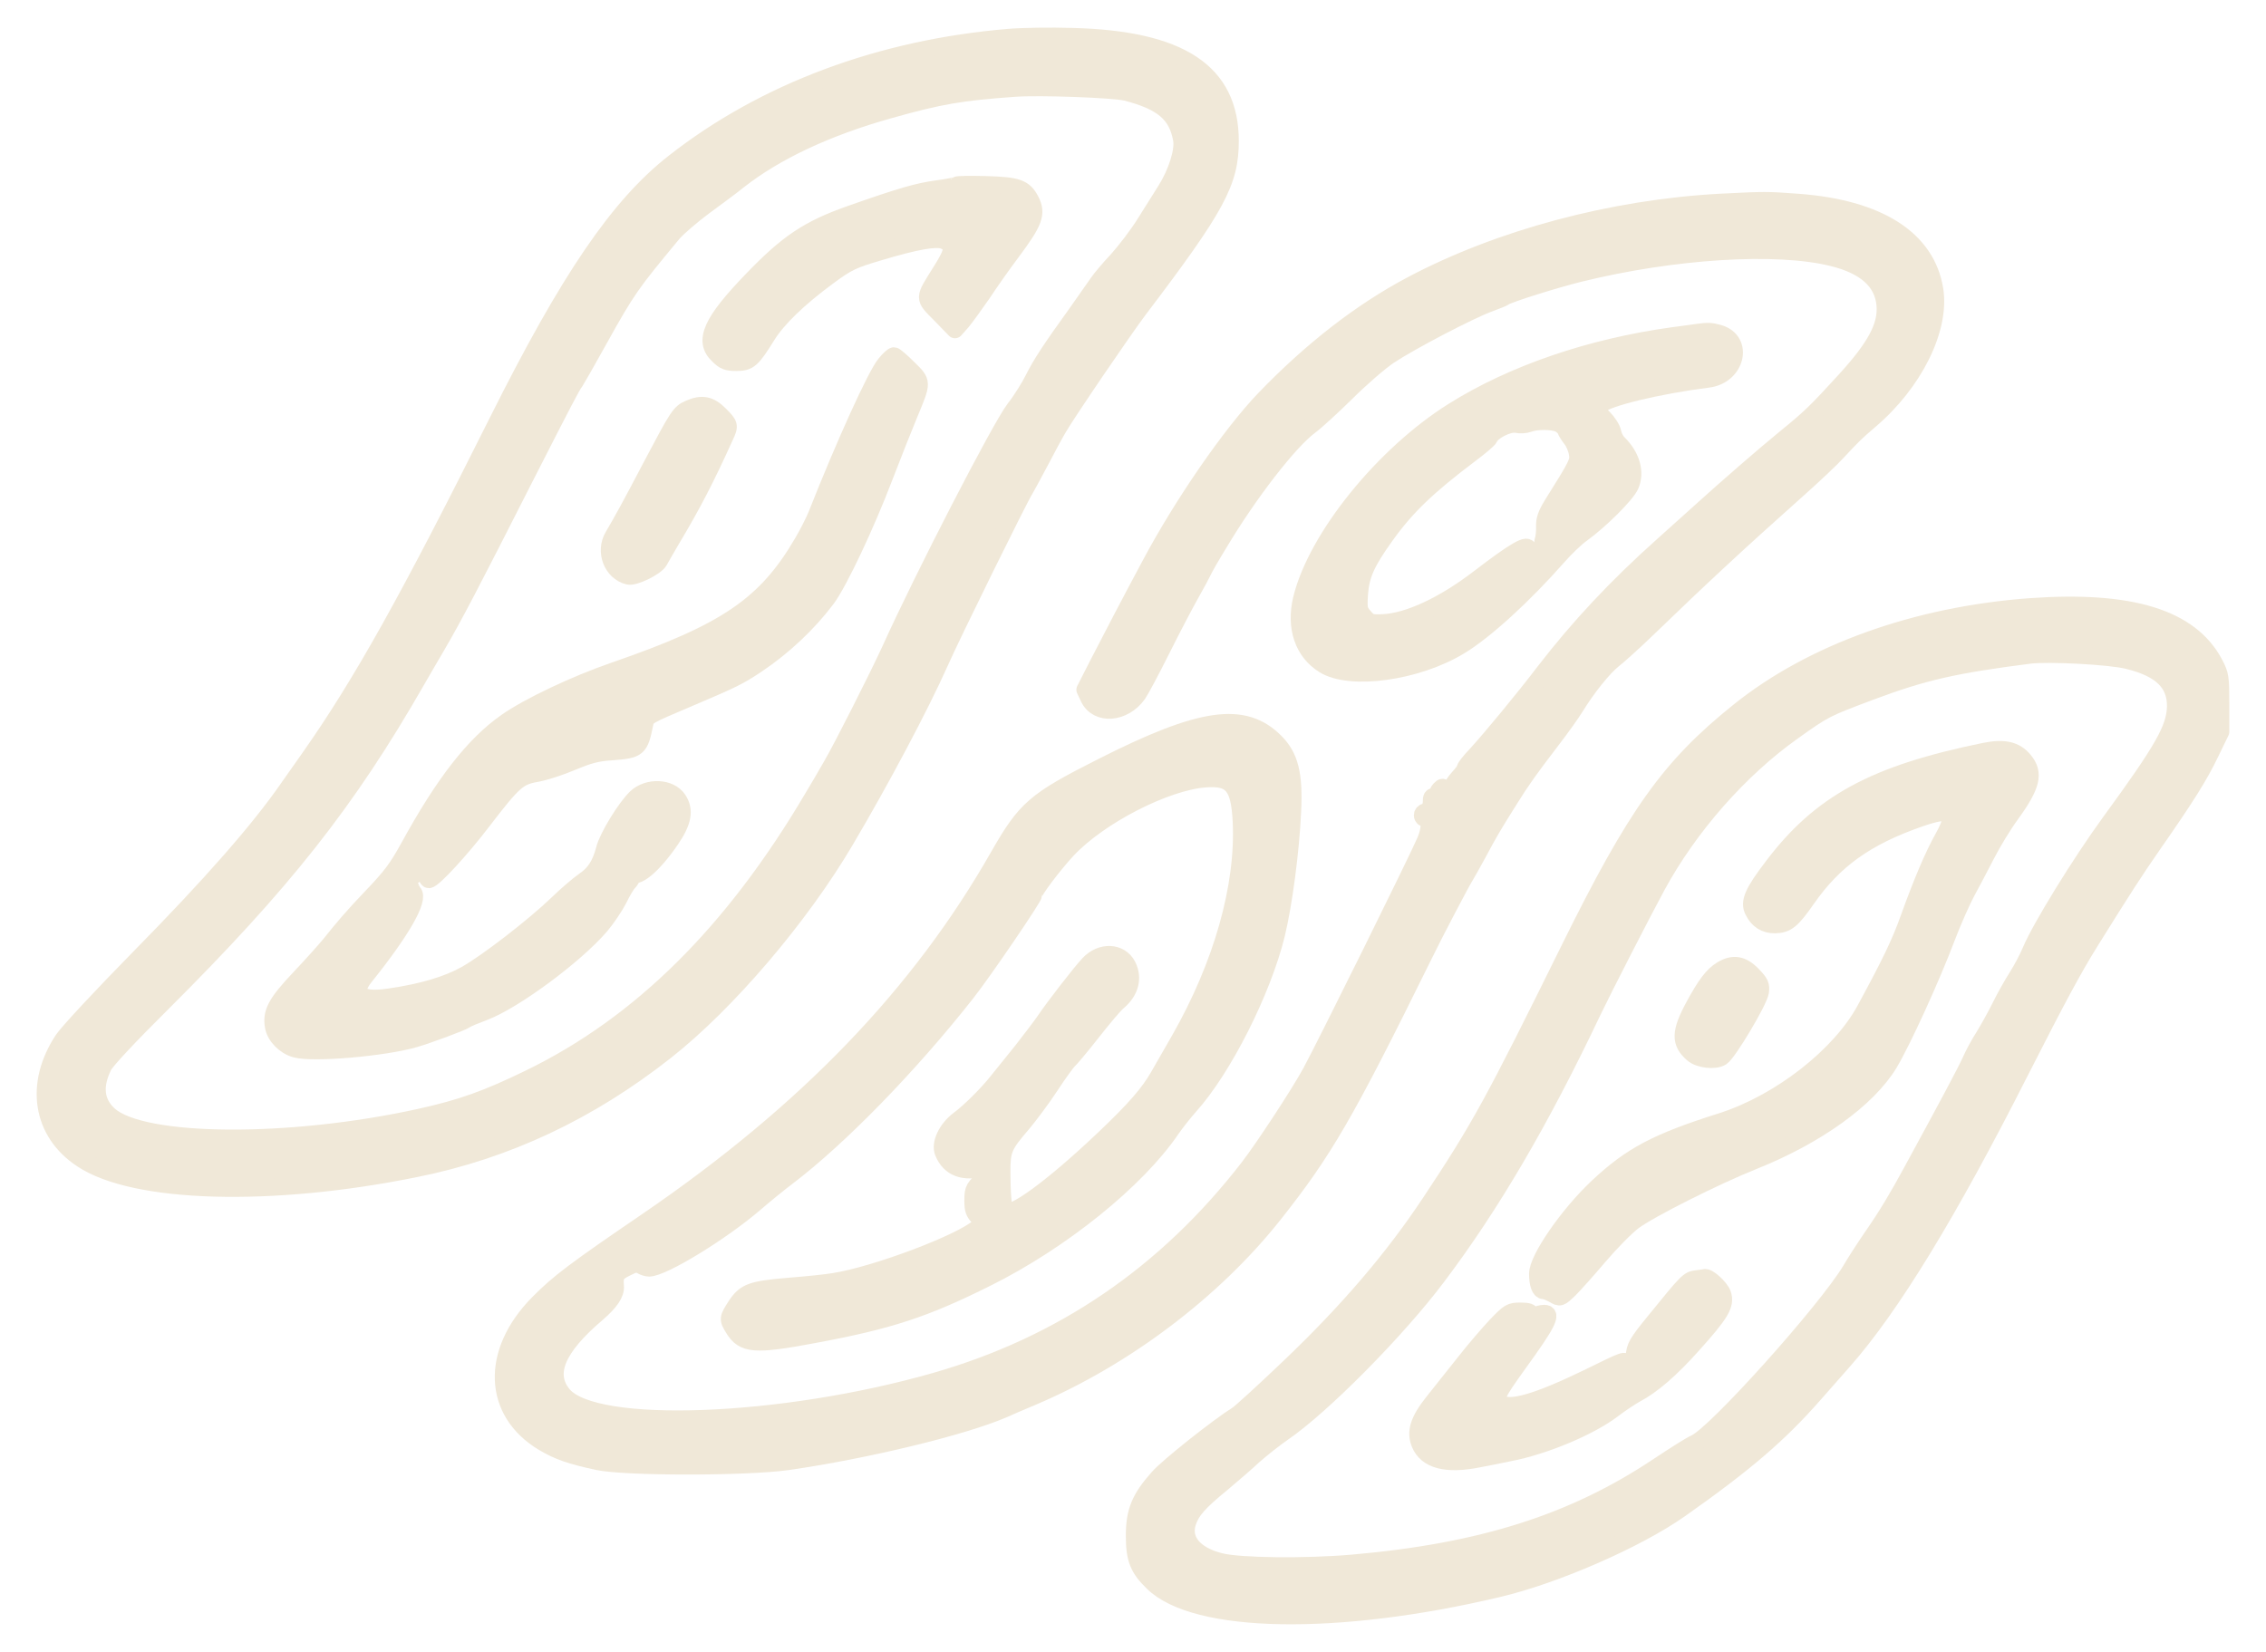
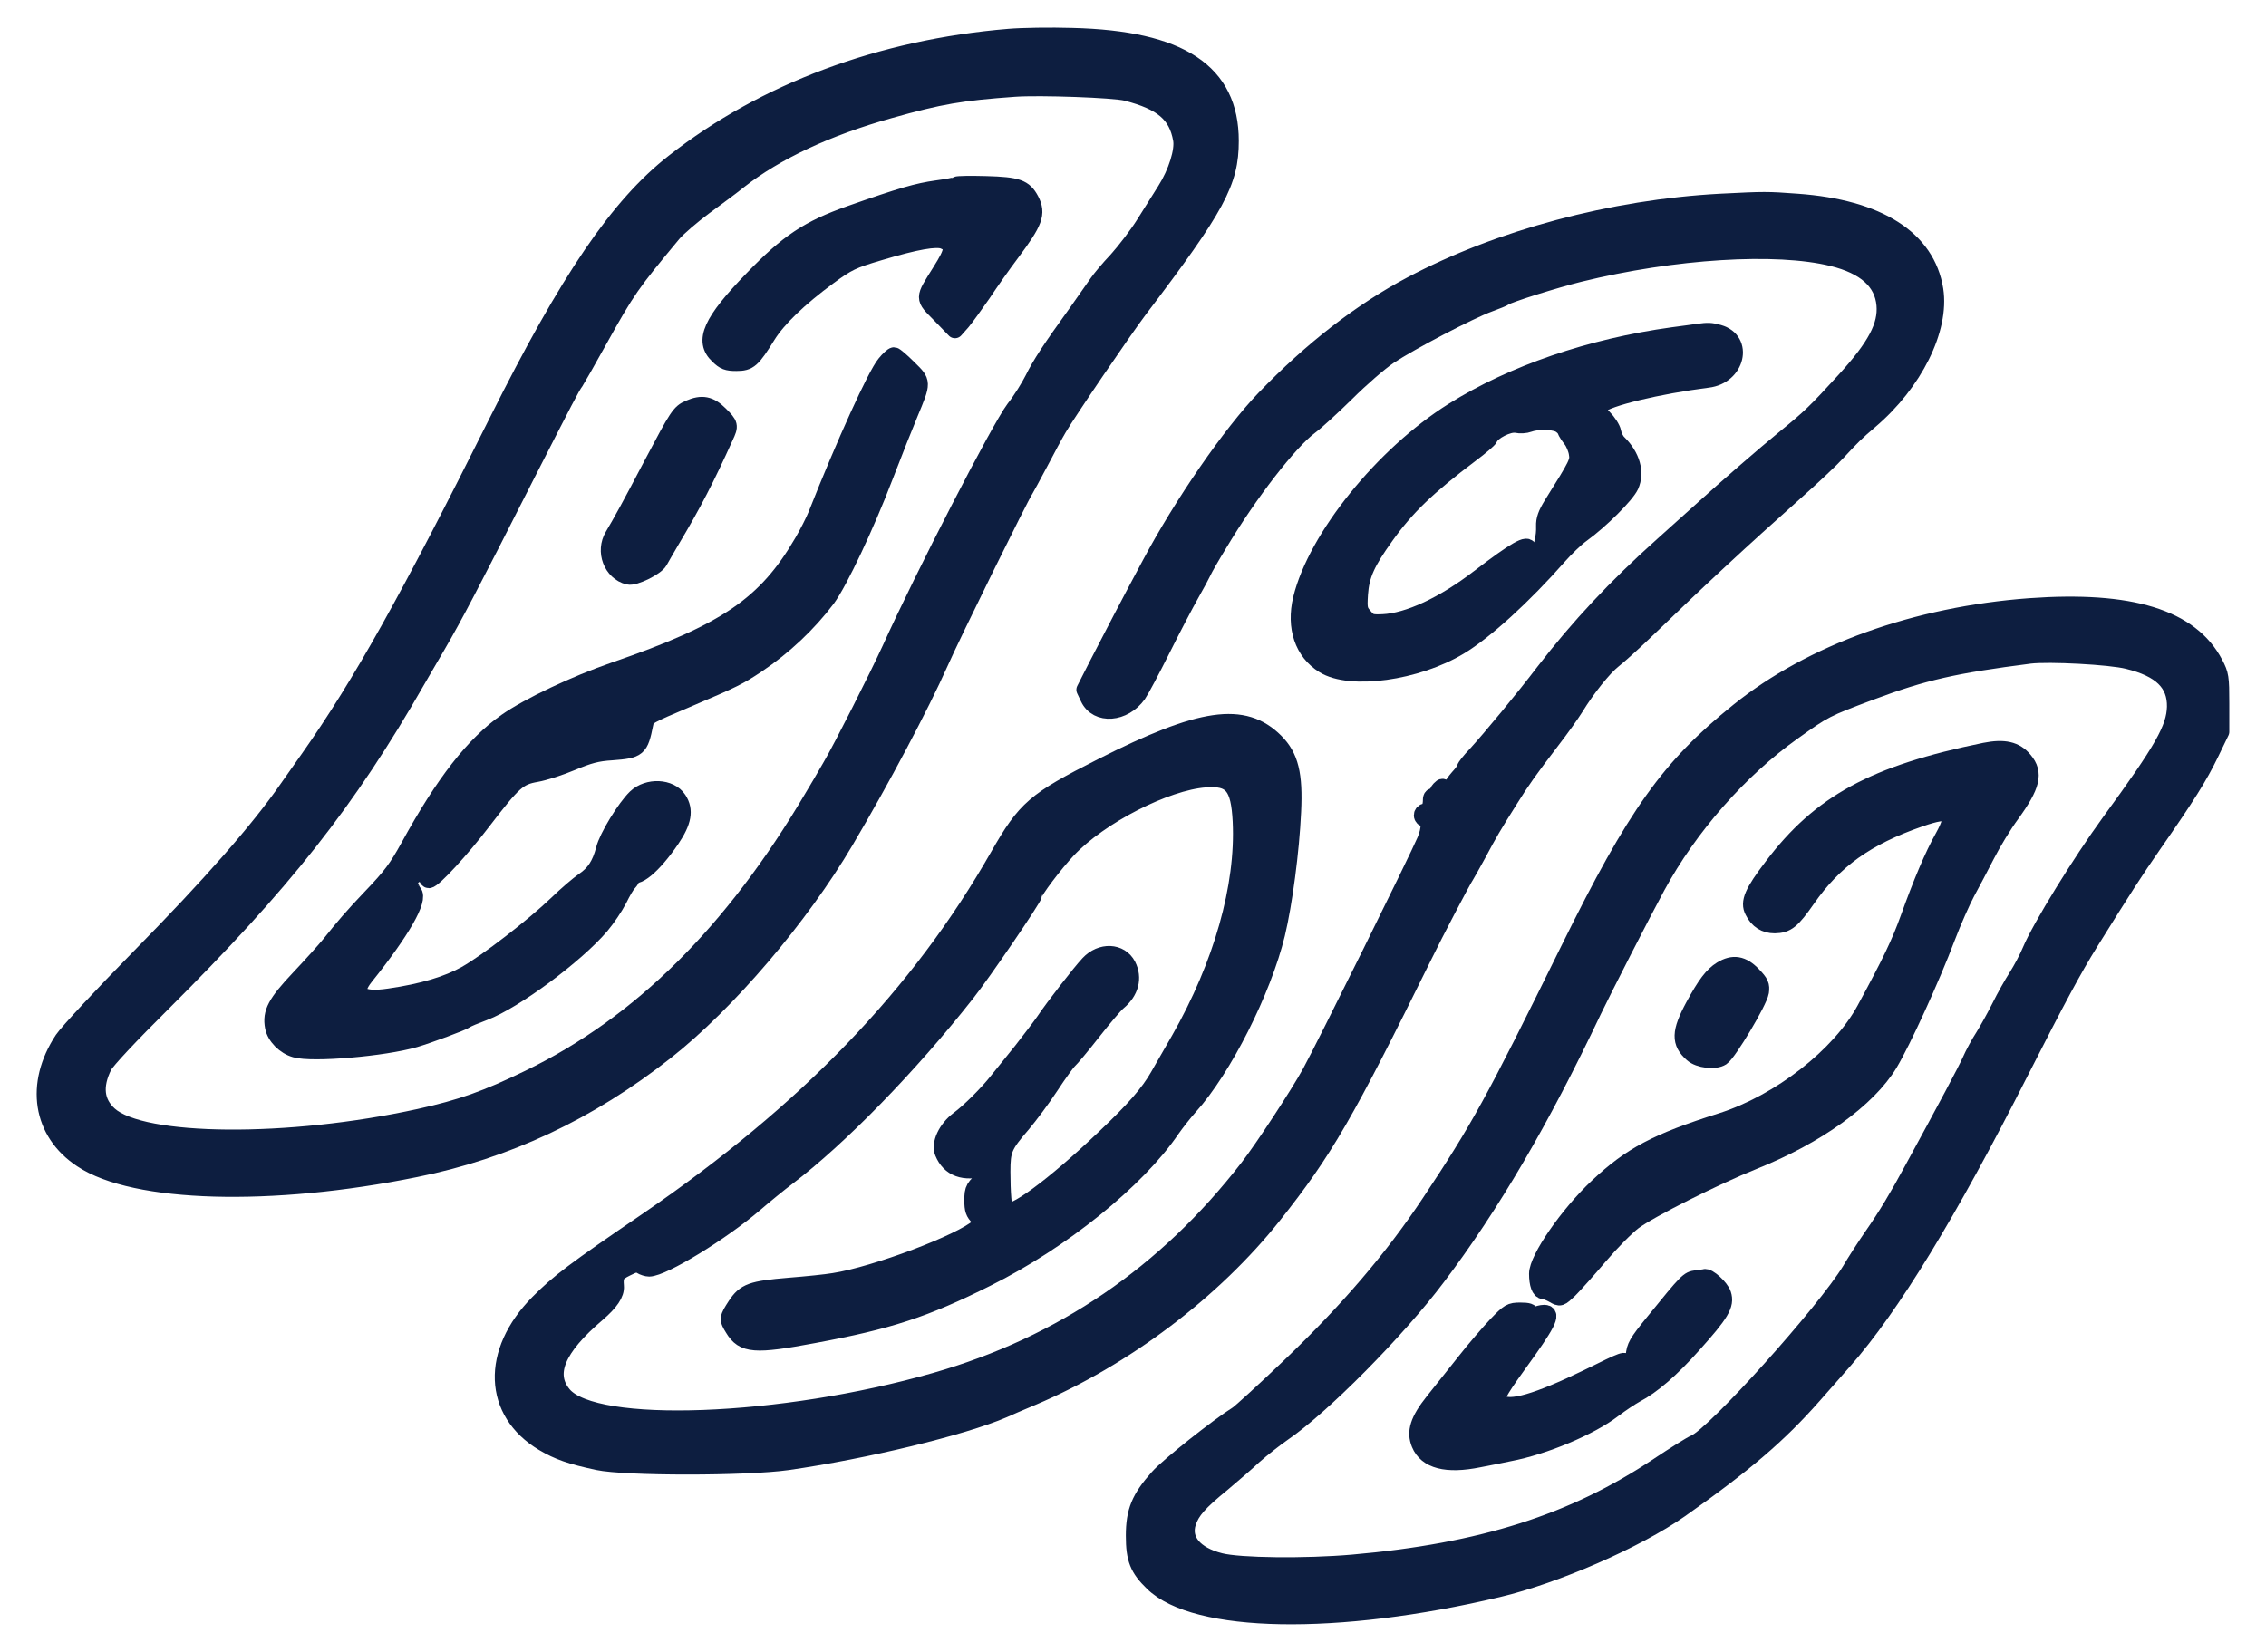
<svg xmlns="http://www.w3.org/2000/svg" viewBox="-16 -16 995.164 731.466" width="96" height="70">
-   <g transform="translate(-37.33628,733.5193) scale(0.1,-0.1)" fill="#f0e8d8" stroke="#f0e8d8" stroke-width="75" stroke-linejoin="round" stroke-linecap="round">
+   <g transform="translate(-37.33628,733.5193) scale(0.1,-0.1)" fill="#0d1e40" stroke="#0d1e40" stroke-width="75" stroke-linejoin="round" stroke-linecap="round">
    <path d="M4640 7330 c-567 -47 -1083 -240 -1482 -553 -246 -192 -467 -517 -782 -1147 -392 -785 -603 -1163 -833 -1490 -29 -41 -72 -102 -95 -135 -128 -185 -343 -430 -658 -750 -166 -169 -314 -328 -338 -363 -130 -197 -97 -411 84 -530 232 -155 838 -172 1477 -42 403 81 768 253 1107 520 272 214 597 595 796 933 159 269 333 597 418 788 54 123 358 739 376 764 4 6 33 60 65 120 32 61 69 130 84 155 38 66 287 432 357 525 346 456 404 564 404 746 0 305 -220 451 -700 463 -96 3 -222 1 -280 -4z m520 -244 c159 -41 224 -96 244 -208 9 -50 -21 -147 -71 -226 -21 -33 -63 -100 -93 -148 -30 -48 -85 -120 -121 -160 -37 -39 -75 -85 -85 -100 -11 -16 -53 -76 -94 -134 -119 -165 -159 -227 -192 -293 -17 -34 -54 -94 -84 -132 -64 -84 -404 -744 -549 -1065 -56 -122 -214 -435 -261 -515 -25 -44 -62 -107 -82 -140 -353 -599 -764 -1006 -1257 -1245 -187 -91 -299 -131 -485 -172 -578 -127 -1227 -122 -1374 11 -60 55 -68 127 -24 216 12 24 116 135 257 275 539 537 822 895 1130 1433 10 18 50 86 89 153 79 136 145 262 392 749 173 339 205 401 220 420 4 6 52 89 105 185 125 225 142 248 327 471 21 25 84 79 139 120 56 41 125 92 153 115 163 128 391 235 666 312 227 64 318 79 555 96 111 8 441 -4 495 -18z" />
    <path d="M4409 6676 c-3 -3 -43 -11 -89 -17 -85 -12 -153 -31 -383 -112 -184 -65 -276 -126 -432 -288 -183 -189 -221 -274 -152 -338 26 -26 40 -31 80 -31 57 0 70 12 137 120 46 74 140 165 272 262 83 61 105 72 224 107 163 49 252 64 285 51 48 -20 46 -43 -14 -138 -77 -123 -77 -113 -1 -190 l65 -67 31 35 c16 19 57 76 91 125 33 50 90 131 127 180 103 138 117 174 86 234 -29 55 -59 65 -196 69 -69 2 -128 1 -131 -2z" />
    <path d="M4092 5884 c-41 -49 -179 -353 -304 -669 -11 -27 -38 -81 -61 -120 -162 -278 -337 -398 -833 -569 -174 -60 -381 -158 -479 -227 -143 -100 -276 -270 -431 -553 -53 -96 -78 -130 -170 -226 -79 -83 -120 -131 -179 -205 -22 -27 -84 -96 -137 -152 -103 -109 -126 -152 -114 -215 8 -42 50 -85 97 -98 75 -22 391 5 529 45 61 18 212 74 225 84 5 5 42 20 82 35 134 51 404 251 516 382 27 32 62 84 79 117 16 33 36 67 44 74 18 19 18 33 -1 33 -8 0 -15 5 -15 10 0 6 4 10 9 10 6 0 13 -4 16 -10 21 -34 99 30 180 149 53 78 62 129 31 176 -36 55 -134 59 -187 9 -47 -45 -127 -176 -140 -230 -18 -68 -43 -107 -92 -140 -23 -16 -76 -61 -117 -101 -103 -99 -310 -259 -404 -312 -80 -45 -192 -79 -338 -100 -131 -20 -170 13 -108 90 161 201 243 343 213 373 -4 3 -12 22 -18 40 -10 28 -10 33 2 29 7 -3 26 8 41 23 l27 29 3 -32 c2 -18 8 -33 14 -33 19 0 144 135 239 260 136 177 157 196 237 210 35 6 106 29 158 51 74 31 110 41 176 45 117 9 124 14 146 124 7 34 10 35 187 110 207 88 229 99 310 153 119 80 226 181 309 291 54 73 173 325 255 540 40 104 90 230 111 280 59 142 59 138 -5 201 -30 30 -59 55 -64 55 -5 0 -23 -16 -39 -36z" />
    <path d="M3224 5686 c-41 -18 -49 -30 -163 -246 -99 -189 -138 -259 -173 -318 -41 -68 -6 -160 67 -178 27 -7 122 40 137 67 4 8 28 49 53 92 95 159 154 273 238 459 23 49 22 53 -23 98 -44 44 -79 51 -136 26z" />
    <path d="M7790 6600 c-480 -26 -977 -159 -1368 -366 -223 -118 -443 -289 -650 -504 -149 -155 -364 -466 -507 -735 -88 -164 -174 -329 -232 -442 l-57 -112 17 -36 c38 -80 156 -71 218 16 12 17 59 105 105 197 46 92 104 203 129 247 25 44 49 89 54 100 5 12 37 68 72 125 132 221 310 451 402 519 27 20 99 86 161 147 61 61 146 135 189 164 93 62 357 200 442 231 33 12 65 25 70 29 17 13 225 78 330 104 418 103 873 131 1120 70 147 -36 224 -106 233 -209 8 -93 -41 -185 -178 -335 -124 -136 -156 -167 -261 -252 -99 -81 -262 -223 -366 -317 -34 -31 -114 -103 -179 -161 -207 -185 -372 -362 -524 -559 -89 -117 -236 -295 -302 -367 -27 -28 -48 -55 -48 -60 0 -5 -13 -24 -30 -42 -16 -18 -30 -39 -30 -47 0 -22 -18 -27 -29 -8 -8 15 -12 16 -23 4 -10 -11 -10 -14 0 -18 22 -8 12 -20 -13 -15 -20 3 -25 0 -25 -16 0 -31 -11 -52 -26 -52 -8 0 -14 -7 -14 -15 0 -8 7 -15 15 -15 20 0 20 -46 -1 -96 -32 -77 -444 -910 -509 -1029 -52 -95 -210 -336 -276 -421 -364 -470 -823 -783 -1384 -944 -681 -195 -1509 -226 -1648 -61 -77 92 -30 207 150 360 58 50 84 88 81 121 -4 47 3 59 48 81 37 19 49 21 64 11 11 -7 28 -12 37 -12 62 1 320 159 468 286 44 38 109 91 145 118 229 174 539 492 791 812 73 92 299 424 299 438 0 16 90 135 150 199 141 150 434 300 609 313 118 9 151 -30 159 -188 14 -288 -85 -636 -273 -966 -37 -64 -79 -137 -93 -162 -42 -74 -106 -148 -240 -275 -227 -216 -410 -350 -439 -322 -8 9 -14 83 -14 174 0 97 8 116 90 211 32 38 88 113 124 168 36 55 73 106 82 114 9 8 56 64 103 124 48 61 99 122 115 135 55 46 70 106 42 161 -32 62 -117 66 -172 7 -35 -37 -156 -193 -196 -253 -15 -22 -60 -81 -99 -131 -40 -50 -89 -110 -108 -134 -44 -56 -124 -136 -173 -172 -54 -41 -84 -106 -68 -145 29 -70 92 -93 184 -67 34 9 38 -16 5 -43 -53 -43 -58 -51 -58 -102 0 -41 5 -55 25 -74 l25 -23 -23 -20 c-74 -69 -459 -214 -641 -242 -34 -6 -123 -15 -199 -21 -166 -14 -195 -24 -236 -86 -36 -56 -37 -59 -11 -101 44 -73 94 -77 355 -28 334 62 491 113 767 251 330 164 665 434 818 660 19 27 54 72 79 100 150 166 325 513 386 764 32 133 63 366 71 541 8 165 -11 244 -77 310 -139 139 -328 112 -768 -111 -297 -150 -337 -185 -457 -395 -349 -613 -848 -1132 -1554 -1615 -324 -221 -394 -274 -483 -364 -216 -218 -206 -483 22 -619 66 -39 120 -58 241 -84 122 -26 656 -26 840 0 342 49 774 153 955 231 17 8 75 33 130 56 407 173 800 470 1066 805 225 284 317 442 666 1150 45 93 172 335 183 350 4 6 29 51 56 100 49 92 67 123 142 242 51 82 86 131 183 258 41 53 88 119 106 148 52 85 125 176 168 210 22 17 90 78 150 136 240 232 414 393 653 606 79 70 165 151 190 179 67 72 81 86 142 138 198 168 316 407 289 580 -36 226 -250 362 -609 388 -136 10 -141 10 -340 0z" />
    <path d="M7690 6024 c-14 -2 -63 -9 -110 -15 -364 -50 -710 -168 -974 -334 -309 -194 -605 -561 -671 -832 -30 -126 7 -235 99 -292 117 -73 411 -32 600 82 112 67 285 225 438 399 31 35 77 80 104 99 83 60 196 173 215 214 26 58 6 130 -53 188 -11 10 -22 32 -25 49 -3 16 -22 45 -41 64 -34 33 -34 35 -17 54 30 33 259 88 479 116 127 15 164 171 48 204 -37 10 -46 10 -92 4z m-616 -405 c13 -6 27 -19 30 -28 3 -9 15 -27 26 -41 11 -14 23 -42 26 -62 6 -37 4 -43 -112 -228 -25 -41 -34 -65 -33 -95 1 -22 -2 -49 -6 -61 -4 -14 -1 -27 9 -37 9 -9 13 -18 9 -20 -13 -7 -83 5 -83 14 0 32 -57 -1 -218 -124 -157 -121 -314 -194 -427 -199 -52 -2 -59 0 -82 27 -23 26 -25 35 -21 99 6 85 31 141 115 258 92 129 186 219 377 363 43 32 80 64 83 71 11 29 84 66 118 60 18 -4 43 -2 56 3 33 13 103 13 133 0z" />
    <path d="M9160 4809 c-503 -37 -966 -203 -1290 -464 -305 -245 -454 -453 -751 -1055 -337 -683 -396 -790 -615 -1120 -164 -247 -363 -480 -623 -728 -111 -106 -214 -200 -229 -210 -85 -53 -307 -229 -351 -279 -82 -92 -106 -150 -106 -258 0 -103 17 -145 82 -208 189 -185 815 -196 1528 -27 254 60 614 217 806 352 287 202 438 332 591 506 51 58 111 126 133 151 211 239 466 657 782 1281 164 322 234 453 310 575 149 239 196 312 278 430 151 217 204 302 253 403 l47 97 0 125 c0 117 -2 128 -27 176 -107 204 -372 285 -818 253z m434 -239 c147 -36 212 -100 210 -205 -3 -96 -54 -187 -290 -510 -131 -180 -307 -466 -350 -568 -14 -34 -42 -86 -61 -116 -20 -31 -54 -91 -75 -134 -22 -44 -55 -103 -73 -132 -19 -29 -45 -77 -58 -107 -20 -45 -106 -206 -257 -483 -66 -122 -114 -202 -175 -290 -34 -49 -79 -119 -100 -155 -110 -182 -600 -728 -688 -765 -17 -7 -90 -53 -162 -101 -374 -250 -781 -380 -1354 -430 -208 -18 -501 -15 -586 7 -115 29 -169 95 -144 173 17 51 50 89 153 173 44 37 108 92 141 123 34 30 91 75 127 100 171 116 506 454 684 691 240 318 459 692 690 1179 42 88 220 436 282 550 143 264 366 518 603 686 140 100 143 101 342 176 238 89 372 119 707 162 84 10 356 -4 434 -24z" />
    <path d="M8960 4169 c-490 -100 -728 -230 -940 -511 -87 -114 -106 -158 -85 -197 20 -41 53 -61 95 -61 54 1 76 19 143 115 120 172 262 274 498 356 143 50 168 30 105 -84 -45 -80 -96 -201 -152 -357 -40 -111 -79 -193 -194 -405 -111 -205 -378 -413 -635 -495 -288 -91 -401 -151 -549 -290 -131 -123 -266 -319 -266 -385 0 -46 11 -75 27 -75 8 0 28 -8 44 -17 29 -17 29 -17 70 22 22 22 82 89 132 148 51 60 119 129 152 154 71 53 361 199 531 267 280 112 505 274 601 432 57 95 186 376 255 559 27 71 67 161 88 200 21 38 60 113 87 165 27 53 76 134 110 180 92 127 105 182 57 239 -38 46 -89 57 -174 40z" />
    <path d="M7794 3201 c-39 -24 -70 -65 -122 -161 -62 -115 -63 -161 -6 -211 29 -26 100 -34 129 -15 30 20 165 246 172 289 4 29 0 40 -34 75 -46 48 -87 55 -139 23z" />
    <path d="M7683 1833 c-35 -5 -37 -6 -188 -192 -75 -92 -84 -109 -87 -150 -2 -34 -7 -47 -20 -49 -11 -2 -18 3 -18 12 0 23 2 24 -169 -60 -221 -107 -343 -143 -386 -111 -25 19 -16 39 79 171 129 178 154 226 116 226 -12 0 -30 -5 -41 -10 -15 -8 -19 -7 -19 5 0 11 -11 15 -46 15 -44 0 -50 -4 -106 -62 -33 -35 -96 -108 -139 -163 -44 -55 -107 -134 -140 -176 -66 -83 -82 -134 -60 -187 30 -73 118 -96 261 -67 47 9 108 21 135 27 154 29 359 115 460 193 33 25 78 55 100 67 71 37 156 110 252 218 125 139 148 178 133 224 -9 29 -66 81 -81 74 -2 0 -19 -3 -36 -5z" />
  </g>
</svg>
